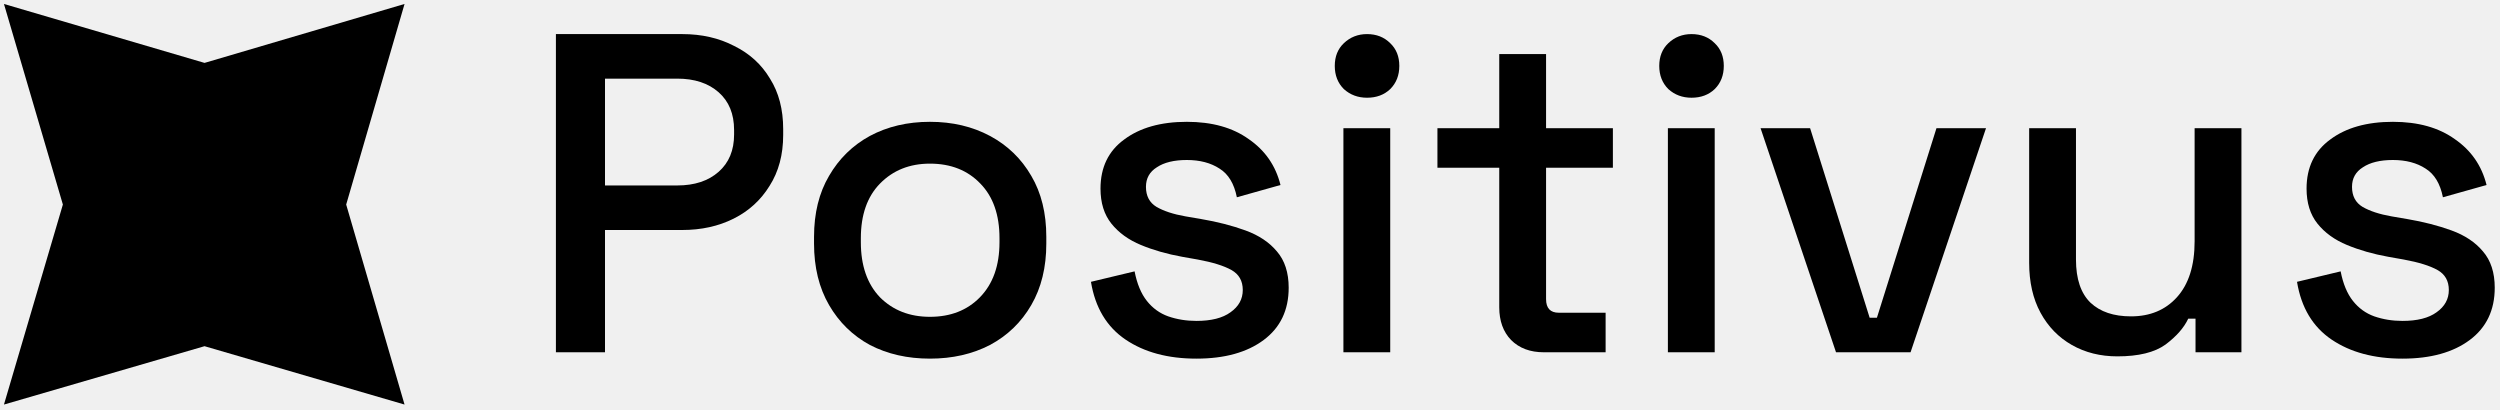
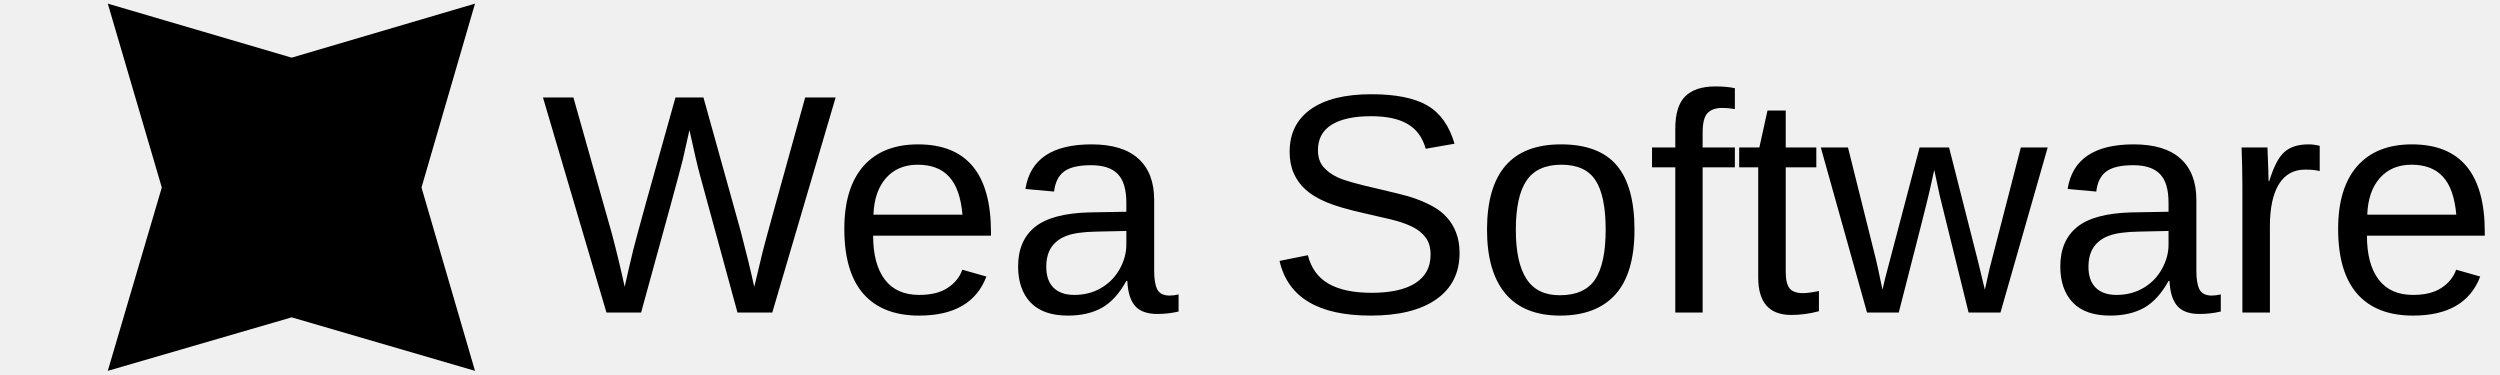
- <svg xmlns="http://www.w3.org/2000/svg" width="220" height="36" viewBox="0 0 220 36" fill="none">
+ <svg xmlns="http://www.w3.org/2000/svg" width="240" height="36" viewBox="0 0 220 36" fill="none">
  <g clip-path="url(#clip0_403_253)">
    <path d="M17.999 5.535L35.6 0.349L30.464 18L35.6 35.601L17.999 30.465L0.348 35.601L5.533 18L0.348 0.349L17.999 5.535Z" fill="black" />
  </g>
-   <path d="M48.92 31V3H60.04C61.747 3 63.267 3.347 64.6 4.04C65.96 4.707 67.013 5.667 67.76 6.92C68.533 8.147 68.92 9.627 68.92 11.36V11.88C68.92 13.613 68.52 15.107 67.72 16.36C66.947 17.613 65.893 18.573 64.56 19.24C63.227 19.907 61.72 20.24 60.04 20.24H53.24V31H48.92ZM53.24 16.32H59.6C61.12 16.32 62.333 15.92 63.24 15.12C64.147 14.32 64.6 13.227 64.6 11.84V11.44C64.6 10.027 64.147 8.92 63.24 8.12C62.333 7.32 61.12 6.92 59.6 6.92H53.24V16.32Z" fill="black" />
-   <path d="M81.835 31.56C79.861 31.56 78.101 31.16 76.555 30.36C75.035 29.533 73.835 28.36 72.955 26.84C72.075 25.32 71.635 23.52 71.635 21.44V20.84C71.635 18.76 72.075 16.973 72.955 15.48C73.835 13.96 75.035 12.787 76.555 11.96C78.101 11.133 79.861 10.72 81.835 10.72C83.808 10.72 85.568 11.133 87.115 11.96C88.661 12.787 89.875 13.96 90.755 15.48C91.635 16.973 92.075 18.76 92.075 20.84V21.44C92.075 23.52 91.635 25.32 90.755 26.84C89.875 28.36 88.661 29.533 87.115 30.36C85.568 31.16 83.808 31.56 81.835 31.56ZM81.835 27.88C83.648 27.88 85.115 27.307 86.235 26.16C87.381 24.987 87.955 23.373 87.955 21.32V20.96C87.955 18.907 87.395 17.307 86.275 16.16C85.155 14.987 83.675 14.4 81.835 14.4C80.048 14.4 78.581 14.987 77.435 16.16C76.315 17.307 75.755 18.907 75.755 20.96V21.32C75.755 23.373 76.315 24.987 77.435 26.16C78.581 27.307 80.048 27.88 81.835 27.88Z" fill="black" />
-   <path d="M105.284 31.56C102.777 31.56 100.697 31 99.044 29.88C97.391 28.76 96.377 27.067 96.004 24.8L99.844 23.88C100.057 24.973 100.417 25.84 100.924 26.48C101.431 27.12 102.057 27.573 102.804 27.84C103.577 28.107 104.404 28.24 105.284 28.24C106.591 28.24 107.591 27.987 108.284 27.48C109.004 26.973 109.364 26.32 109.364 25.52C109.364 24.72 109.031 24.133 108.364 23.76C107.697 23.387 106.711 23.08 105.404 22.84L104.044 22.6C102.711 22.36 101.497 22.013 100.404 21.56C99.311 21.107 98.444 20.48 97.804 19.68C97.164 18.88 96.844 17.853 96.844 16.6C96.844 14.733 97.537 13.293 98.924 12.28C100.311 11.24 102.151 10.72 104.444 10.72C106.657 10.72 108.471 11.227 109.884 12.24C111.324 13.227 112.257 14.573 112.684 16.28L108.844 17.36C108.604 16.16 108.097 15.32 107.324 14.84C106.551 14.333 105.591 14.08 104.444 14.08C103.324 14.08 102.444 14.293 101.804 14.72C101.164 15.12 100.844 15.693 100.844 16.44C100.844 17.24 101.151 17.827 101.764 18.2C102.404 18.573 103.257 18.853 104.324 19.04L105.724 19.28C107.137 19.52 108.431 19.853 109.604 20.28C110.777 20.707 111.697 21.32 112.364 22.12C113.057 22.92 113.404 23.987 113.404 25.32C113.404 27.293 112.671 28.827 111.204 29.92C109.737 31.013 107.764 31.56 105.284 31.56Z" fill="black" />
-   <path d="M118.22 31V11.28H122.34V31H118.22ZM120.3 8.6C119.5 8.6 118.82 8.347 118.26 7.84C117.726 7.307 117.46 6.627 117.46 5.8C117.46 4.973 117.726 4.307 118.26 3.8C118.82 3.267 119.5 3 120.3 3C121.126 3 121.806 3.267 122.34 3.8C122.873 4.307 123.14 4.973 123.14 5.8C123.14 6.627 122.873 7.307 122.34 7.84C121.806 8.347 121.126 8.6 120.3 8.6Z" fill="black" />
-   <path d="M135.854 31C134.654 31 133.694 30.64 132.974 29.92C132.281 29.2 131.934 28.24 131.934 27.04V14.76H126.494V11.28H131.934V4.76H136.054V11.28H141.934V14.76H136.054V26.32C136.054 27.12 136.427 27.52 137.174 27.52H141.294V31H135.854Z" fill="black" />
-   <path d="M146.774 31V11.28H150.894V31H146.774ZM148.854 8.6C148.054 8.6 147.374 8.347 146.814 7.84C146.281 7.307 146.014 6.627 146.014 5.8C146.014 4.973 146.281 4.307 146.814 3.8C147.374 3.267 148.054 3 148.854 3C149.681 3 150.361 3.267 150.894 3.8C151.428 4.307 151.694 4.973 151.694 5.8C151.694 6.627 151.428 7.307 150.894 7.84C150.361 8.347 149.681 8.6 148.854 8.6Z" fill="black" />
-   <path d="M161.569 31L154.929 11.28H159.289L164.529 27.96H165.169L170.409 11.28H174.769L168.129 31H161.569Z" fill="black" />
-   <path d="M186.326 31.36C184.833 31.36 183.5 31.027 182.326 30.36C181.153 29.693 180.233 28.747 179.566 27.52C178.9 26.293 178.566 24.827 178.566 23.12V11.28H182.686V22.84C182.686 24.547 183.113 25.813 183.966 26.64C184.82 27.44 186.006 27.84 187.526 27.84C189.206 27.84 190.553 27.28 191.566 26.16C192.606 25.013 193.126 23.373 193.126 21.24V11.28H197.246V31H193.206V28.04H192.566C192.193 28.84 191.526 29.6 190.566 30.32C189.606 31.013 188.193 31.36 186.326 31.36Z" fill="black" />
-   <path d="M211.417 31.56C208.91 31.56 206.83 31 205.177 29.88C203.523 28.76 202.51 27.067 202.137 24.8L205.977 23.88C206.19 24.973 206.55 25.84 207.057 26.48C207.563 27.12 208.19 27.573 208.937 27.84C209.71 28.107 210.537 28.24 211.417 28.24C212.723 28.24 213.723 27.987 214.417 27.48C215.137 26.973 215.497 26.32 215.497 25.52C215.497 24.72 215.163 24.133 214.497 23.76C213.83 23.387 212.843 23.08 211.537 22.84L210.177 22.6C208.843 22.36 207.63 22.013 206.537 21.56C205.443 21.107 204.577 20.48 203.937 19.68C203.297 18.88 202.977 17.853 202.977 16.6C202.977 14.733 203.67 13.293 205.057 12.28C206.443 11.24 208.283 10.72 210.577 10.72C212.79 10.72 214.603 11.227 216.017 12.24C217.457 13.227 218.39 14.573 218.817 16.28L214.977 17.36C214.737 16.16 214.23 15.32 213.457 14.84C212.683 14.333 211.723 14.08 210.577 14.08C209.457 14.08 208.577 14.293 207.937 14.72C207.297 15.12 206.977 15.693 206.977 16.44C206.977 17.24 207.283 17.827 207.897 18.2C208.537 18.573 209.39 18.853 210.457 19.04L211.857 19.28C213.27 19.52 214.563 19.853 215.737 20.28C216.91 20.707 217.83 21.32 218.497 22.12C219.19 22.92 219.537 23.987 219.537 25.32C219.537 27.293 218.803 28.827 217.337 29.92C215.87 31.013 213.897 31.56 211.417 31.56Z" fill="black" />
+   <text x="42" y="30" font-family="Arial" font-size="30" fill="black">Wea Software</text>
  <defs>
    <clipPath id="clip0_403_253">
      <rect width="36" height="36" fill="white" />
    </clipPath>
  </defs>
</svg>
